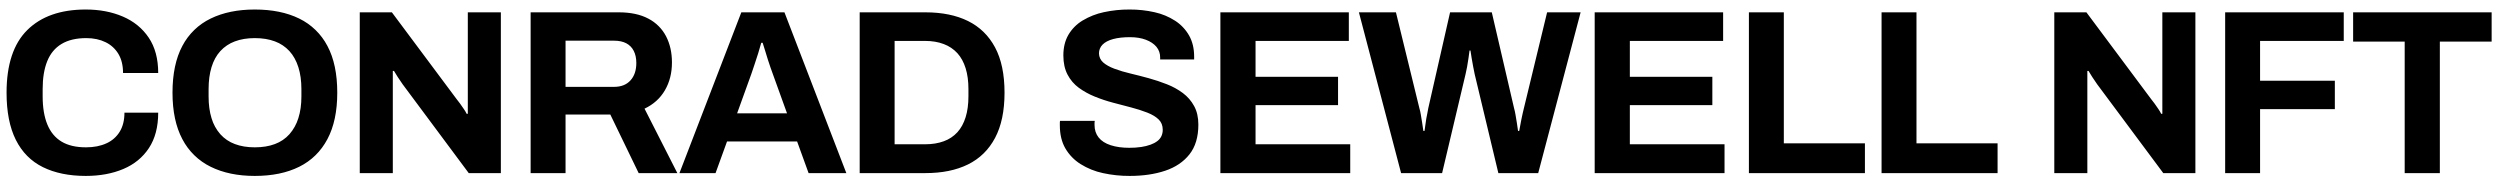
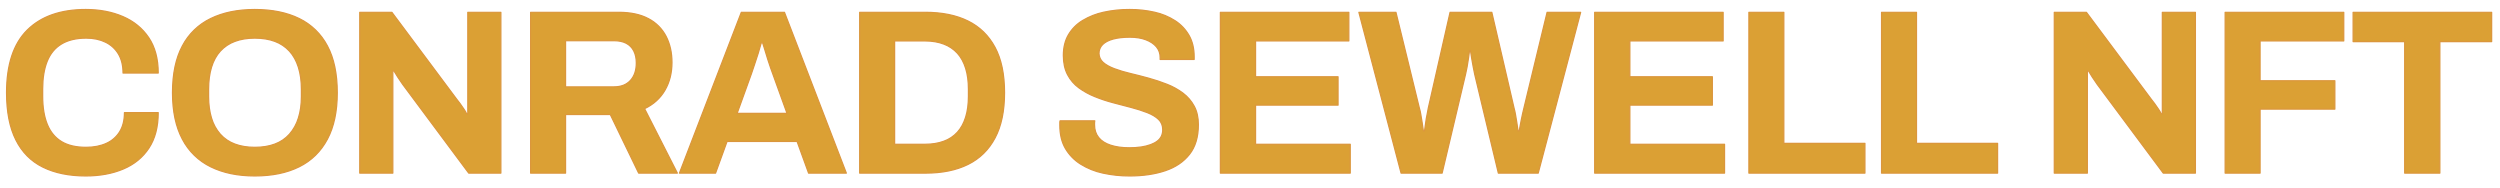
<svg xmlns="http://www.w3.org/2000/svg" width="4000" height="300" viewBox="0 0 4000 300">
  <defs>
    <style>
      .cls-1 {
        fill: #dba034;
        stroke: #db963c;
        stroke-linejoin: round;
        stroke-width: 2px;
        fill-rule: evenodd;
      }
    </style>
  </defs>
-   <path id="CONRAD_SEWELL_NFT" data-name="CONRAD SEWELL NFT" className="cls-1" d="M197.247,270.413q26.244-11.057,41.062-33.563t14.813-56.625h-54q0,18-7.5,30.375a47.5,47.5,0,0,1-21.375,18.75q-13.878,6.381-32.625,6.375-24,0-39.188-9.187T75.747,199.163q-7.506-18.185-7.5-45.188V142.35q0-26.244,7.313-44.437T98.434,70.35Q113.99,60.981,138,60.975q17.622,0,30.937,6.562a48.08,48.08,0,0,1,20.625,18.938q7.313,12.375,7.313,30.375h56.25q0-34.119-15.188-56.625T196.5,26.475q-26.253-11.25-59.25-11.25-60.381,0-93.563,32.813T10.5,148.35q0,45.756,14.813,75.375t43.313,43.688q28.494,14.063,68.625,14.062Q171,281.475,197.247,270.413Zm281.437-3.563q29.435-14.625,45.188-44.25t15.75-74.25q0-45.369-15.75-74.812a100.29,100.29,0,0,0-45.188-43.875q-29.444-14.432-71.062-14.437-40.878,0-70.5,14.438a100.073,100.073,0,0,0-45.375,43.875Q276,102.981,276,148.35q0,44.631,15.75,74.25a100.861,100.861,0,0,0,45.375,44.25q29.619,14.625,70.5,14.625Q449.247,281.475,478.684,266.85ZM375.747,230.475a58.159,58.159,0,0,1-23.25-15.75,68.036,68.036,0,0,1-14.063-25.687q-4.694-15.187-4.687-34.688V142.725q0-19.872,4.687-35.25T352.5,81.788a59.169,59.169,0,0,1,23.25-15.562q13.869-5.247,31.875-5.25,18.369,0,32.25,5.25a59.256,59.256,0,0,1,23.25,15.563q9.369,10.318,14.25,25.687t4.875,35.25V154.35q0,19.5-4.875,34.688a70.245,70.245,0,0,1-14.25,25.687,58.242,58.242,0,0,1-23.25,15.75q-13.878,5.256-32.25,5.25Q389.622,235.725,375.747,230.475Zm252.75,46.5v-163.5h1.875q1.872,3.375,6,9.75t7.875,11.625L750,276.975h51.375V19.725H748.5V182.1h-1.875a48.888,48.888,0,0,0-4.125-7.125q-3.006-4.5-6.375-9.187t-5.625-7.313L627,19.725H575.622v257.25H628.5Zm276.375,0v-93.75H976.5l45.373,93.75h61.88l-52.5-103.125q21.375-10.125,32.62-29.437t11.25-44.438q0-23.625-9.37-41.812a65.922,65.922,0,0,0-28.32-28.312Q1018.5,19.725,990,19.725H849v257.25h55.875Zm0-211.875H982.5q11.619,0,19.5,4.125a27.674,27.674,0,0,1,12,12.188q4.11,8.068,4.12,19.312,0,17.631-9.37,27.938-9.39,10.318-26.253,10.312H904.872V65.1Zm240,211.875,18.38-50.625h112.12l18.38,50.625h60.37l-99-257.25h-69l-99,257.25h57.75Zm57.38-159q1.86-5.625,4.87-14.437t6-18.375q3-9.562,4.88-16.687h2.25c1.24,3.75,2.56,7.94,3.93,12.563s2.82,9.316,4.32,14.063,2.93,9.065,4.31,12.938,2.56,7.189,3.56,9.937l22.88,63.375h-79.88Zm278.25,159q40.11,0,68.25-13.875t43.31-42.375q15.18-28.494,15.19-72.375,0-44.244-15.19-72.562T1548.75,33.6q-28.125-13.869-68.25-13.875h-105v257.25h105Zm-49.13-211.5h48.75q16.875,0,30,5.063a55.749,55.749,0,0,1,21.75,14.625q8.625,9.563,13.13,24t4.5,33.562v11.25q0,19.125-4.5,33.563t-13.13,24a54.024,54.024,0,0,1-21.75,14.437q-13.125,4.878-30,4.875h-48.75V65.475Zm432.75,207.75q24.75-8.244,39-26.25t14.25-47.625q0-17.244-6.75-29.625a64.06,64.06,0,0,0-18-20.812,108.837,108.837,0,0,0-25.5-14.063,287.487,287.487,0,0,0-29.25-9.75q-15-4.122-29.25-7.5a210.641,210.641,0,0,1-25.69-7.687q-11.43-4.306-18-10.125a19.527,19.527,0,0,1-.75-28.5q5.82-5.809,16.88-8.812t26.81-3q14.625,0,25.5,4.125t16.88,11.25a25.944,25.944,0,0,1,6,17.25v3h54.37V90.6q0-19.494-8.06-33.75a68.437,68.437,0,0,0-22.31-23.625,100.723,100.723,0,0,0-33-13.687,177.287,177.287,0,0,0-39.75-4.312,189.454,189.454,0,0,0-41.63,4.313,110.153,110.153,0,0,0-33.75,13.313,65.206,65.206,0,0,0-22.69,22.875q-8.055,13.878-8.06,33,0,18,6.75,30.75a61.015,61.015,0,0,0,18,21,118.536,118.536,0,0,0,25.5,14.063,235.364,235.364,0,0,0,29.25,9.75q15,3.938,29.25,7.687a231.747,231.747,0,0,1,25.69,8.25q11.43,4.5,18,10.875t6.56,16.5a24.1,24.1,0,0,1-2.06,10.125,21.2,21.2,0,0,1-6.38,7.875,40.27,40.27,0,0,1-10.87,5.813,77.061,77.061,0,0,1-15,3.75,126.355,126.355,0,0,1-19.31,1.312q-16.875,0-29.63-4.125t-19.31-12.375q-6.57-8.244-6.56-20.25V196.35a9.783,9.783,0,0,1,.37-3h-55.5a10.592,10.592,0,0,0-.37,3.188v3.937q0,21.753,8.81,36.938a73.08,73.08,0,0,0,24.37,25.125,110.494,110.494,0,0,0,35.82,14.437,196.631,196.631,0,0,0,42.75,4.5Q1839.36,281.475,1864.12,273.225Zm296.25,3.75V230.85h-151.5V168.225h132V122.85h-132V65.475h149.25V19.725h-205.5v257.25h207.75Zm147,0,37.5-158.25q1.125-4.869,2.44-11.625t2.25-13.875q0.93-7.119,1.69-12.375h1.5q0.735,5.256,1.87,12t2.44,13.688q1.3,6.944,2.44,12.187l37.87,158.25h63.75L2529,19.725h-53.63L2438.25,173.1c-0.51,2.25-1.13,4.875-1.88,7.875s-1.44,6.188-2.06,9.563-1.25,6.691-1.88,9.937-1.19,6.252-1.68,9h-1.88q-0.75-5.625-1.87-12.75t-2.25-13.5a93.311,93.311,0,0,0-2.25-10.125L2386.87,19.725h-66.75L2285.25,173.1c-0.26,1.752-.69,4.125-1.32,7.125s-1.25,6.188-1.87,9.563-1.13,6.814-1.5,10.312-0.82,6.627-1.31,9.375h-1.88q-0.75-5.625-1.87-12.75t-2.25-13.687A72.274,72.274,0,0,0,2271,173.1L2233.5,19.725h-59.25l67.5,257.25h65.62Zm451.88,0V230.85h-151.5V168.225h132V122.85h-132V65.475H2757V19.725H2551.5v257.25h207.75Zm224.62,0V229.35H2854.12V19.725h-55.87v257.25h185.62Zm212.25,0V229.35H3066.37V19.725H3010.5v257.25h185.62Zm143.63,0v-163.5h1.87q1.875,3.375,6,9.75t7.88,11.625l105.75,142.125h51.37V19.725h-52.87V182.1h-1.88a49.522,49.522,0,0,0-4.12-7.125q-3.015-4.5-6.38-9.187t-5.62-7.313l-103.5-138.75h-51.38v257.25h52.88Zm276.37,0V174.6h119.63V129.225H3616.12V65.475H3750V19.725H3560.25v257.25h55.87Zm287.63,0V66.6h82.87V19.725H3765V66.6h82.5V276.975h56.25Z" />
+   <path id="CONRAD_SEWELL_NFT" data-name="CONRAD SEWELL NFT" class="cls-1" d="M197.247,270.413q26.244-11.057,41.062-33.563t14.813-56.625h-54q0,18-7.5,30.375a47.5,47.5,0,0,1-21.375,18.75q-13.878,6.381-32.625,6.375-24,0-39.188-9.187T75.747,199.163q-7.506-18.185-7.5-45.188V142.35q0-26.244,7.313-44.437T98.434,70.35Q113.99,60.981,138,60.975q17.622,0,30.937,6.562a48.08,48.08,0,0,1,20.625,18.938q7.313,12.375,7.313,30.375h56.25q0-34.119-15.188-56.625T196.5,26.475q-26.253-11.25-59.25-11.25-60.381,0-93.563,32.813T10.5,148.35q0,45.756,14.813,75.375t43.313,43.688q28.494,14.063,68.625,14.062Q171,281.475,197.247,270.413Zm281.437-3.563q29.435-14.625,45.188-44.25t15.75-74.25q0-45.369-15.75-74.812a100.29,100.29,0,0,0-45.188-43.875q-29.444-14.432-71.062-14.437-40.878,0-70.5,14.438a100.073,100.073,0,0,0-45.375,43.875Q276,102.981,276,148.35q0,44.631,15.75,74.25a100.861,100.861,0,0,0,45.375,44.25q29.619,14.625,70.5,14.625Q449.247,281.475,478.684,266.85ZM375.747,230.475a58.159,58.159,0,0,1-23.25-15.75,68.036,68.036,0,0,1-14.063-25.687q-4.694-15.187-4.687-34.688V142.725q0-19.872,4.687-35.25T352.5,81.788a59.169,59.169,0,0,1,23.25-15.562q13.869-5.247,31.875-5.25,18.369,0,32.25,5.25a59.256,59.256,0,0,1,23.25,15.563q9.369,10.318,14.25,25.687t4.875,35.25V154.35q0,19.5-4.875,34.688a70.245,70.245,0,0,1-14.25,25.687,58.242,58.242,0,0,1-23.25,15.75q-13.878,5.256-32.25,5.25Q389.622,235.725,375.747,230.475Zm252.75,46.5v-163.5h1.875q1.872,3.375,6,9.75t7.875,11.625L750,276.975h51.375V19.725H748.5V182.1h-1.875a48.888,48.888,0,0,0-4.125-7.125q-3.006-4.5-6.375-9.187t-5.625-7.313L627,19.725H575.622v257.25H628.5Zm276.375,0v-93.75H976.5l45.373,93.75h61.88l-52.5-103.125q21.375-10.125,32.62-29.437t11.25-44.438q0-23.625-9.37-41.812a65.922,65.922,0,0,0-28.32-28.312Q1018.5,19.725,990,19.725H849v257.25h55.875Zm0-211.875H982.5q11.619,0,19.5,4.125a27.674,27.674,0,0,1,12,12.188q4.11,8.068,4.12,19.312,0,17.631-9.37,27.938-9.39,10.318-26.253,10.312H904.872V65.1Zm240,211.875,18.38-50.625h112.12l18.38,50.625h60.37l-99-257.25h-69l-99,257.25h57.75Zm57.38-159q1.86-5.625,4.87-14.437t6-18.375q3-9.562,4.88-16.687h2.25c1.24,3.75,2.56,7.94,3.93,12.563s2.82,9.316,4.32,14.063,2.93,9.065,4.31,12.938,2.56,7.189,3.56,9.937l22.88,63.375h-79.88Zm278.25,159q40.11,0,68.25-13.875t43.31-42.375q15.18-28.494,15.19-72.375,0-44.244-15.19-72.562T1548.75,33.6q-28.125-13.869-68.25-13.875h-105v257.25h105Zm-49.13-211.5h48.75q16.875,0,30,5.063a55.749,55.749,0,0,1,21.75,14.625q8.625,9.563,13.13,24t4.5,33.562v11.25q0,19.125-4.5,33.563t-13.13,24a54.024,54.024,0,0,1-21.75,14.437q-13.125,4.878-30,4.875h-48.75V65.475Zm432.75,207.75q24.75-8.244,39-26.25t14.25-47.625q0-17.244-6.75-29.625a64.06,64.06,0,0,0-18-20.812,108.837,108.837,0,0,0-25.5-14.063,287.487,287.487,0,0,0-29.25-9.75q-15-4.122-29.25-7.5a210.641,210.641,0,0,1-25.69-7.687q-11.43-4.306-18-10.125a19.527,19.527,0,0,1-.75-28.5q5.82-5.809,16.88-8.812t26.81-3q14.625,0,25.5,4.125t16.88,11.25a25.944,25.944,0,0,1,6,17.25v3h54.37V90.6q0-19.494-8.06-33.75a68.437,68.437,0,0,0-22.31-23.625,100.723,100.723,0,0,0-33-13.687,177.287,177.287,0,0,0-39.75-4.312,189.454,189.454,0,0,0-41.63,4.313,110.153,110.153,0,0,0-33.75,13.313,65.206,65.206,0,0,0-22.69,22.875q-8.055,13.878-8.06,33,0,18,6.75,30.75a61.015,61.015,0,0,0,18,21,118.536,118.536,0,0,0,25.5,14.063,235.364,235.364,0,0,0,29.25,9.75q15,3.938,29.25,7.687a231.747,231.747,0,0,1,25.69,8.25q11.43,4.5,18,10.875t6.56,16.5a24.1,24.1,0,0,1-2.06,10.125,21.2,21.2,0,0,1-6.38,7.875,40.27,40.27,0,0,1-10.87,5.813,77.061,77.061,0,0,1-15,3.75,126.355,126.355,0,0,1-19.31,1.312q-16.875,0-29.63-4.125t-19.31-12.375q-6.57-8.244-6.56-20.25V196.35a9.783,9.783,0,0,1,.37-3h-55.5a10.592,10.592,0,0,0-.37,3.188v3.937q0,21.753,8.81,36.938a73.08,73.08,0,0,0,24.37,25.125,110.494,110.494,0,0,0,35.82,14.437,196.631,196.631,0,0,0,42.75,4.5Q1839.36,281.475,1864.12,273.225Zm296.25,3.75V230.85h-151.5V168.225h132V122.85h-132V65.475h149.25V19.725h-205.5v257.25h207.75Zm147,0,37.5-158.25q1.125-4.869,2.44-11.625t2.25-13.875q0.93-7.119,1.69-12.375h1.5q0.735,5.256,1.87,12t2.44,13.688q1.3,6.944,2.44,12.187l37.87,158.25h63.75L2529,19.725h-53.63L2438.25,173.1c-0.51,2.25-1.13,4.875-1.88,7.875s-1.44,6.188-2.06,9.563-1.25,6.691-1.88,9.937-1.19,6.252-1.68,9h-1.88q-0.75-5.625-1.87-12.75t-2.25-13.5a93.311,93.311,0,0,0-2.25-10.125L2386.87,19.725h-66.75L2285.25,173.1c-0.26,1.752-.69,4.125-1.32,7.125s-1.25,6.188-1.87,9.563-1.13,6.814-1.5,10.312-0.82,6.627-1.31,9.375h-1.88q-0.75-5.625-1.87-12.75t-2.25-13.687A72.274,72.274,0,0,0,2271,173.1L2233.5,19.725h-59.25l67.5,257.25h65.62Zm451.88,0V230.85h-151.5V168.225h132V122.85h-132V65.475H2757V19.725H2551.5v257.25h207.75Zm224.62,0V229.35H2854.12V19.725h-55.87v257.25h185.62Zm212.25,0V229.35H3066.37V19.725H3010.5v257.25h185.62Zm143.63,0v-163.5h1.87q1.875,3.375,6,9.75t7.88,11.625l105.75,142.125h51.37V19.725h-52.87V182.1h-1.88a49.522,49.522,0,0,0-4.12-7.125q-3.015-4.5-6.38-9.187t-5.62-7.313l-103.5-138.75h-51.38v257.25h52.88Zm276.37,0V174.6h119.63V129.225H3616.12V65.475H3750V19.725H3560.25v257.25h55.87Zm287.63,0V66.6h82.87V19.725H3765V66.6h82.5V276.975h56.25Z" />
</svg>
